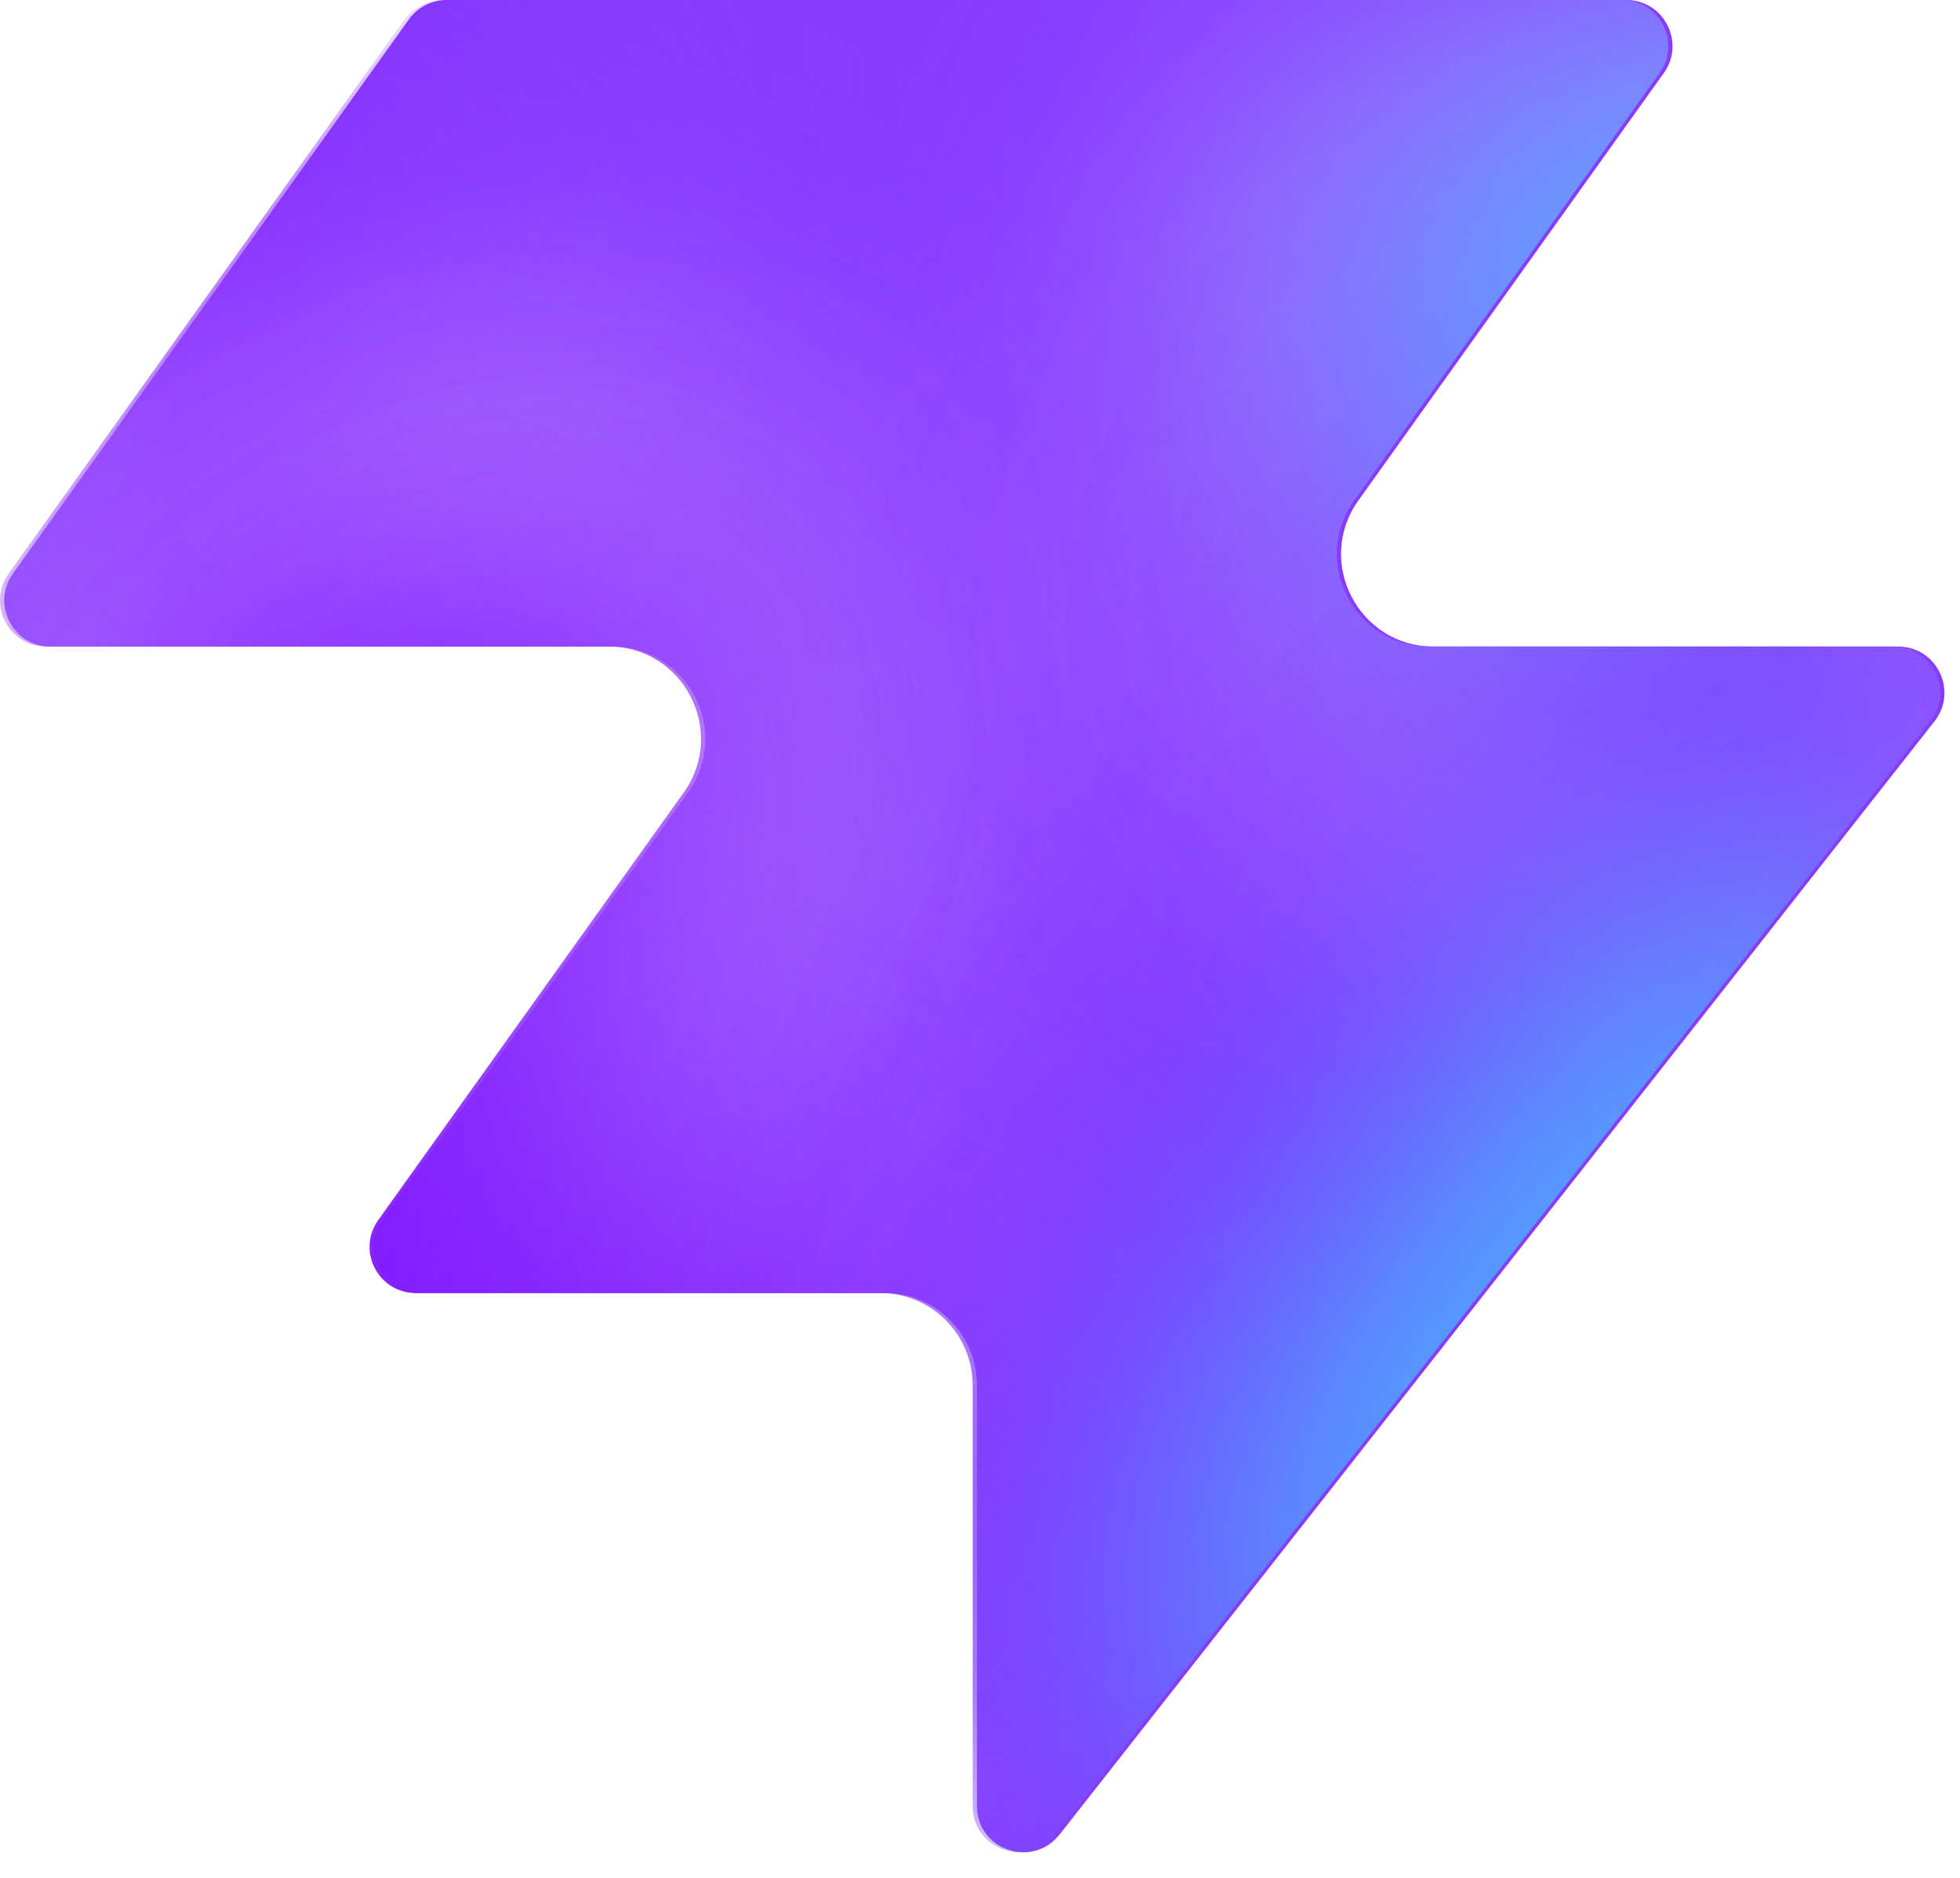
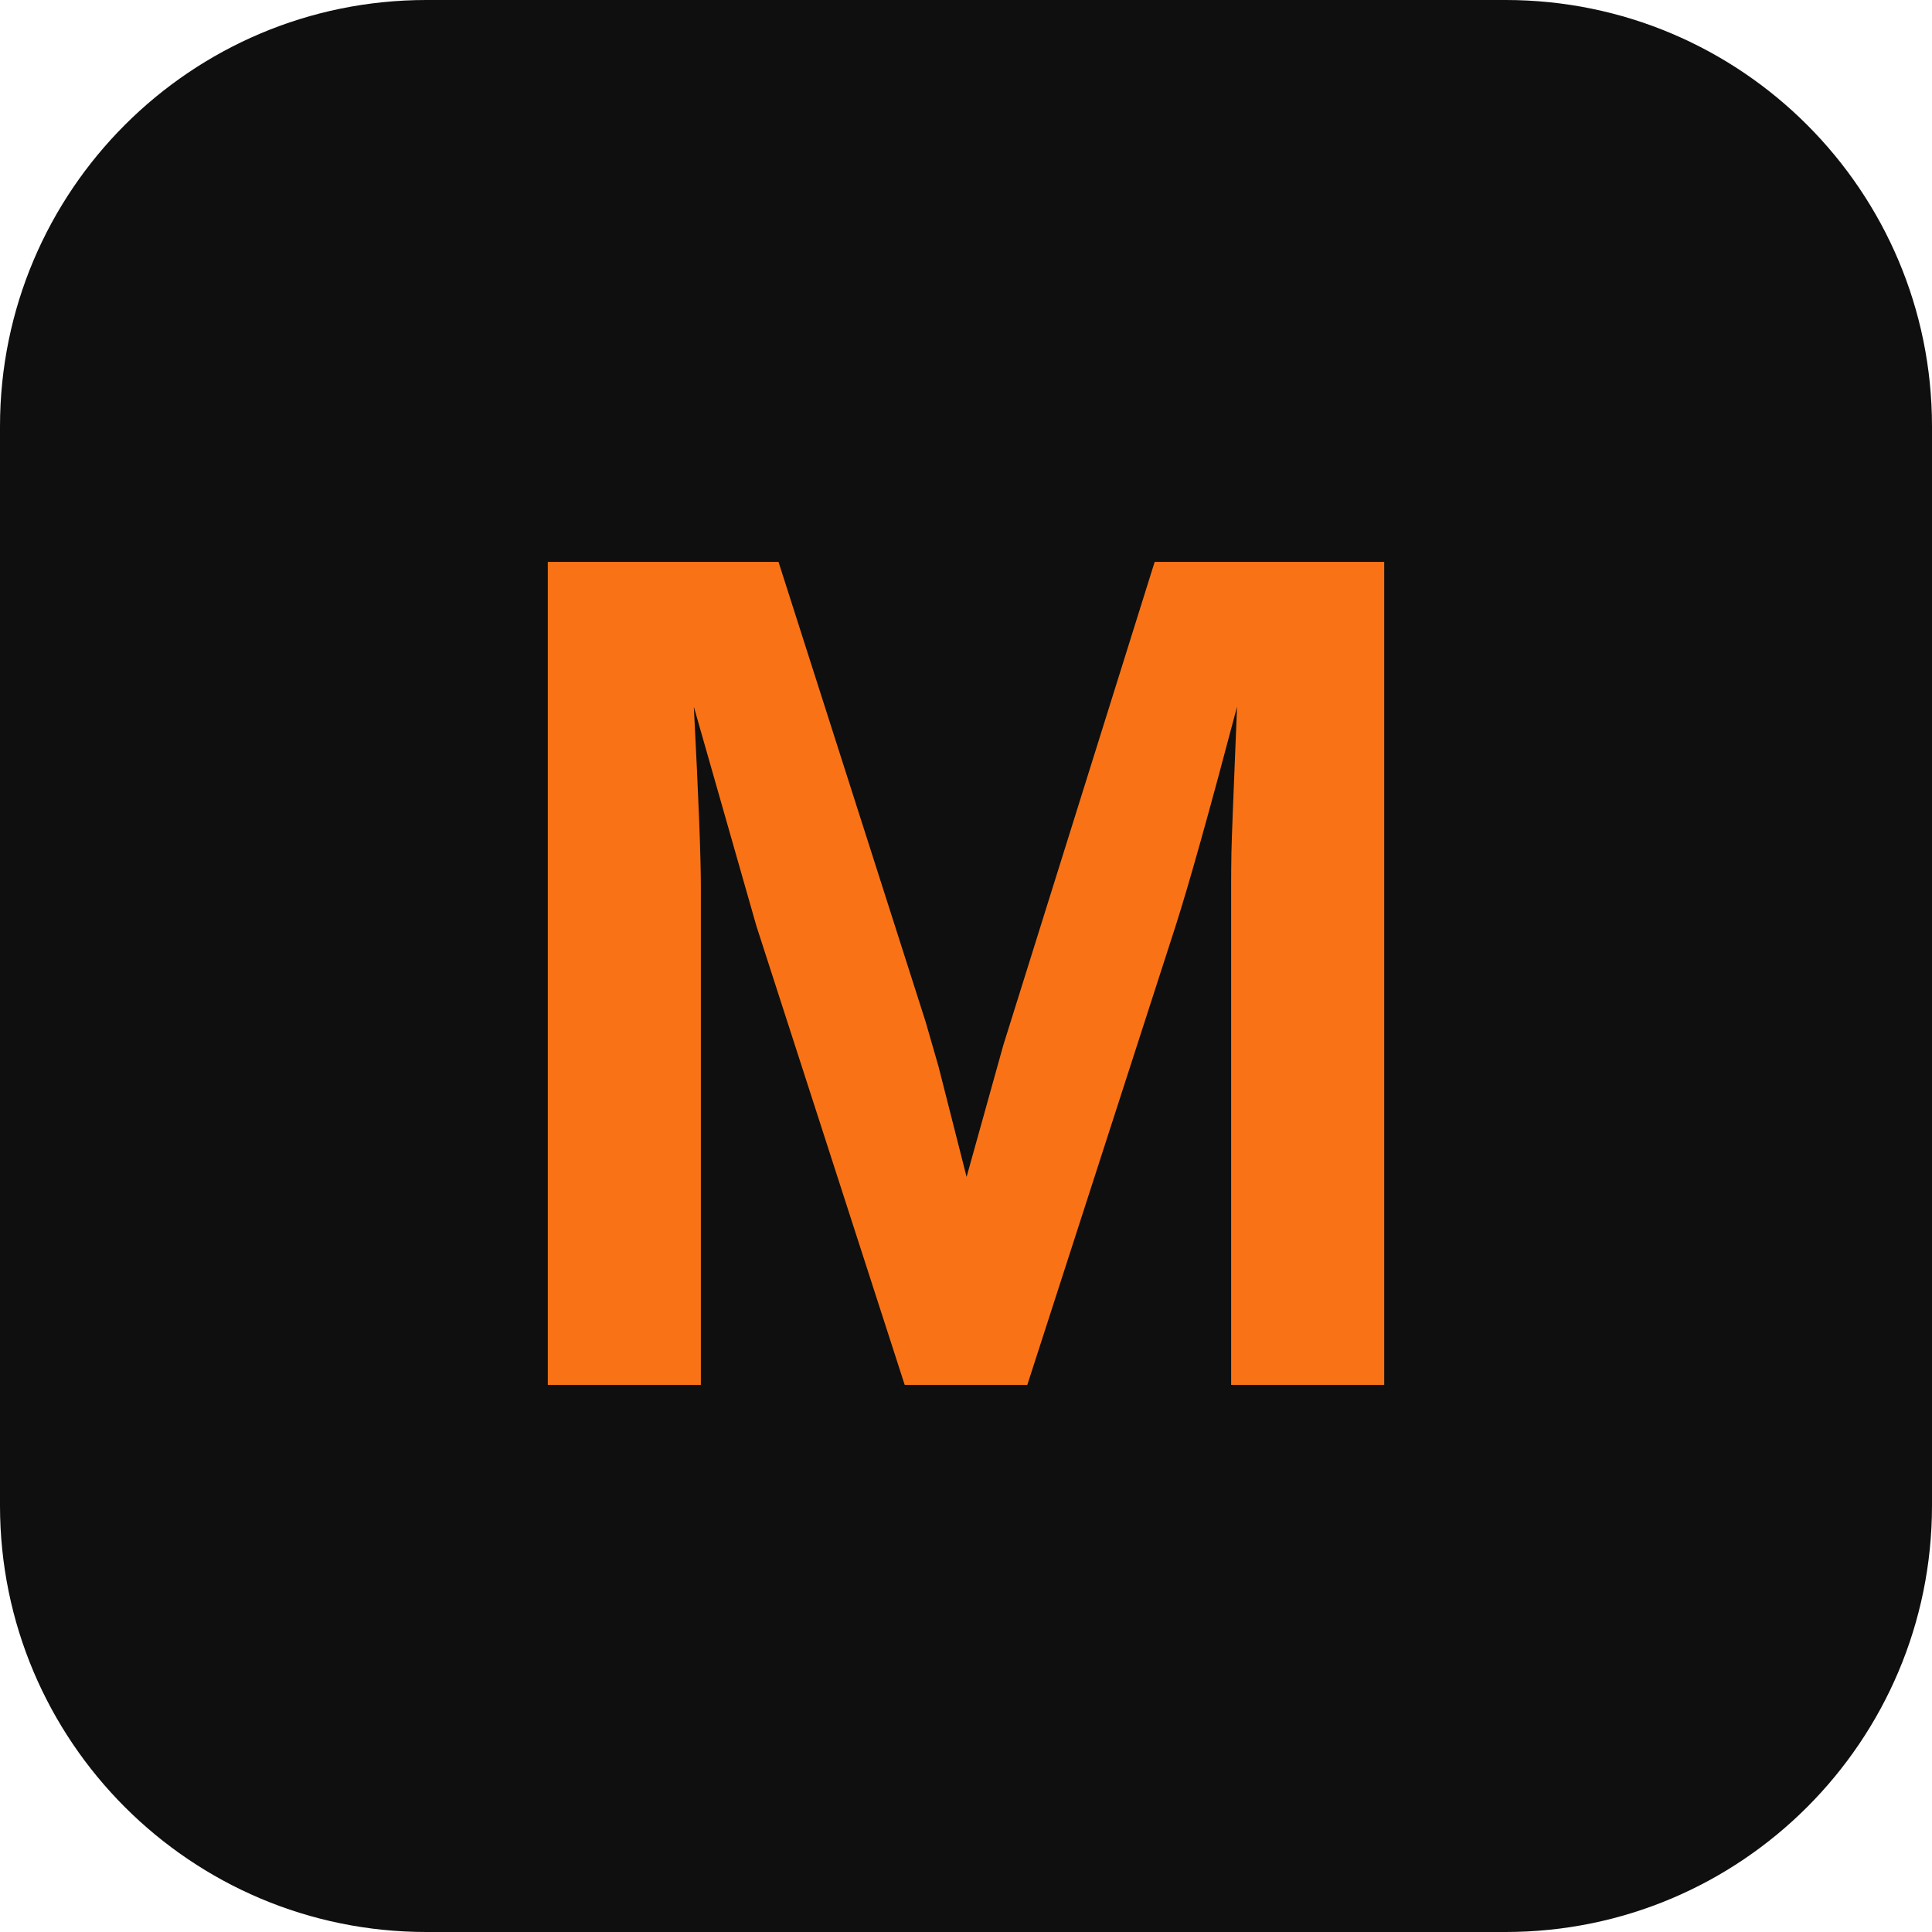
- <svg xmlns="http://www.w3.org/2000/svg" width="48" height="46" fill="none" viewBox="0 0 48 46">
-   <path fill="#863bff" d="M25.946 44.938c-.664.845-2.021.375-2.021-.698V33.937a2.26 2.26 0 0 0-2.262-2.262H10.287c-.92 0-1.456-1.04-.92-1.788l7.48-10.471c1.07-1.497 0-3.578-1.842-3.578H1.237c-.92 0-1.456-1.04-.92-1.788L10.013.474c.214-.297.556-.474.92-.474h28.894c.92 0 1.456 1.04.92 1.788l-7.48 10.471c-1.07 1.498 0 3.579 1.842 3.579h11.377c.943 0 1.473 1.088.89 1.83L25.947 44.94z" style="fill:#863bff;fill:color(display-p3 .525 .23 1);fill-opacity:1" />
-   <mask id="a" width="48" height="46" x="0" y="0" maskUnits="userSpaceOnUse" style="mask-type:alpha">
-     <path fill="#000" d="M25.842 44.938c-.664.844-2.021.375-2.021-.698V33.937a2.26 2.26 0 0 0-2.262-2.262H10.183c-.92 0-1.456-1.04-.92-1.788l7.48-10.471c1.07-1.498 0-3.579-1.842-3.579H1.133c-.92 0-1.456-1.04-.92-1.787L9.91.473c.214-.297.556-.474.92-.474h28.894c.92 0 1.456 1.04.92 1.788l-7.48 10.471c-1.07 1.498 0 3.578 1.842 3.578h11.377c.943 0 1.473 1.088.89 1.832L25.843 44.94z" style="fill:#000;fill-opacity:1" />
-   </mask>
-   <g mask="url(#a)">
-     <g filter="url(#b)">
-       <ellipse cx="5.508" cy="14.704" fill="#ede6ff" rx="5.508" ry="14.704" style="fill:#ede6ff;fill:color(display-p3 .927 .903 1);fill-opacity:1" transform="matrix(.00324 1 1 -.00324 -4.47 31.516)" />
-     </g>
-     <g filter="url(#c)">
-       <ellipse cx="10.399" cy="29.851" fill="#ede6ff" rx="10.399" ry="29.851" style="fill:#ede6ff;fill:color(display-p3 .927 .903 1);fill-opacity:1" transform="matrix(.00324 1 1 -.00324 -39.328 7.883)" />
-     </g>
-     <g filter="url(#d)">
-       <ellipse cx="5.508" cy="30.487" fill="#7e14ff" rx="5.508" ry="30.487" style="fill:#7e14ff;fill:color(display-p3 .492 .077 1);fill-opacity:1" transform="rotate(89.814 -25.913 -14.639)scale(1 -1)" />
-     </g>
-     <g filter="url(#e)">
-       <ellipse cx="5.508" cy="30.599" fill="#7e14ff" rx="5.508" ry="30.599" style="fill:#7e14ff;fill:color(display-p3 .492 .077 1);fill-opacity:1" transform="rotate(89.814 -32.644 -3.334)scale(1 -1)" />
-     </g>
-     <g filter="url(#f)">
-       <ellipse cx="5.508" cy="30.599" fill="#7e14ff" rx="5.508" ry="30.599" style="fill:#7e14ff;fill:color(display-p3 .492 .077 1);fill-opacity:1" transform="matrix(.00324 1 1 -.00324 -34.34 30.47)" />
-     </g>
-     <g filter="url(#g)">
-       <ellipse cx="14.072" cy="22.078" fill="#ede6ff" rx="14.072" ry="22.078" style="fill:#ede6ff;fill:color(display-p3 .927 .903 1);fill-opacity:1" transform="rotate(93.35 24.506 48.493)scale(-1 1)" />
-     </g>
-     <g filter="url(#h)">
-       <ellipse cx="3.47" cy="21.501" fill="#7e14ff" rx="3.47" ry="21.501" style="fill:#7e14ff;fill:color(display-p3 .492 .077 1);fill-opacity:1" transform="rotate(89.009 28.708 47.59)scale(-1 1)" />
-     </g>
-     <g filter="url(#i)">
-       <ellipse cx="3.47" cy="21.501" fill="#7e14ff" rx="3.47" ry="21.501" style="fill:#7e14ff;fill:color(display-p3 .492 .077 1);fill-opacity:1" transform="rotate(89.009 28.708 47.59)scale(-1 1)" />
-     </g>
-     <g filter="url(#j)">
-       <ellipse cx=".387" cy="8.972" fill="#7e14ff" rx="4.407" ry="29.108" style="fill:#7e14ff;fill:color(display-p3 .492 .077 1);fill-opacity:1" transform="rotate(39.51 .387 8.972)" />
-     </g>
-     <g filter="url(#k)">
-       <ellipse cx="47.523" cy="-6.092" fill="#7e14ff" rx="4.407" ry="29.108" style="fill:#7e14ff;fill:color(display-p3 .492 .077 1);fill-opacity:1" transform="rotate(37.892 47.523 -6.092)" />
-     </g>
-     <g filter="url(#l)">
-       <ellipse cx="41.412" cy="6.333" fill="#47bfff" rx="5.971" ry="9.665" style="fill:#47bfff;fill:color(display-p3 .28 .748 1);fill-opacity:1" transform="rotate(37.892 41.412 6.333)" />
-     </g>
-     <g filter="url(#m)">
-       <ellipse cx="-1.879" cy="38.332" fill="#7e14ff" rx="4.407" ry="29.108" style="fill:#7e14ff;fill:color(display-p3 .492 .077 1);fill-opacity:1" transform="rotate(37.892 -1.88 38.332)" />
-     </g>
-     <g filter="url(#n)">
-       <ellipse cx="-1.879" cy="38.332" fill="#7e14ff" rx="4.407" ry="29.108" style="fill:#7e14ff;fill:color(display-p3 .492 .077 1);fill-opacity:1" transform="rotate(37.892 -1.88 38.332)" />
-     </g>
-     <g filter="url(#o)">
-       <ellipse cx="35.651" cy="29.907" fill="#7e14ff" rx="4.407" ry="29.108" style="fill:#7e14ff;fill:color(display-p3 .492 .077 1);fill-opacity:1" transform="rotate(37.892 35.651 29.907)" />
-     </g>
-     <g filter="url(#p)">
-       <ellipse cx="38.418" cy="32.4" fill="#47bfff" rx="5.971" ry="15.297" style="fill:#47bfff;fill:color(display-p3 .28 .748 1);fill-opacity:1" transform="rotate(37.892 38.418 32.4)" />
-     </g>
-   </g>
-   <defs>
-     <filter id="b" width="60.045" height="41.654" x="-19.77" y="16.149" color-interpolation-filters="sRGB" filterUnits="userSpaceOnUse">
-       <feFlood flood-opacity="0" result="BackgroundImageFix" />
-       <feBlend in="SourceGraphic" in2="BackgroundImageFix" result="shape" />
-       <feGaussianBlur result="effect1_foregroundBlur_2002_17158" stdDeviation="7.659" />
-     </filter>
-     <filter id="c" width="90.34" height="51.437" x="-54.613" y="-7.533" color-interpolation-filters="sRGB" filterUnits="userSpaceOnUse">
-       <feFlood flood-opacity="0" result="BackgroundImageFix" />
-       <feBlend in="SourceGraphic" in2="BackgroundImageFix" result="shape" />
-       <feGaussianBlur result="effect1_foregroundBlur_2002_17158" stdDeviation="7.659" />
-     </filter>
-     <filter id="d" width="79.355" height="29.4" x="-49.64" y="2.03" color-interpolation-filters="sRGB" filterUnits="userSpaceOnUse">
-       <feFlood flood-opacity="0" result="BackgroundImageFix" />
-       <feBlend in="SourceGraphic" in2="BackgroundImageFix" result="shape" />
-       <feGaussianBlur result="effect1_foregroundBlur_2002_17158" stdDeviation="4.596" />
-     </filter>
-     <filter id="e" width="79.579" height="29.4" x="-45.045" y="20.029" color-interpolation-filters="sRGB" filterUnits="userSpaceOnUse">
-       <feFlood flood-opacity="0" result="BackgroundImageFix" />
-       <feBlend in="SourceGraphic" in2="BackgroundImageFix" result="shape" />
-       <feGaussianBlur result="effect1_foregroundBlur_2002_17158" stdDeviation="4.596" />
-     </filter>
-     <filter id="f" width="79.579" height="29.4" x="-43.513" y="21.178" color-interpolation-filters="sRGB" filterUnits="userSpaceOnUse">
-       <feFlood flood-opacity="0" result="BackgroundImageFix" />
-       <feBlend in="SourceGraphic" in2="BackgroundImageFix" result="shape" />
-       <feGaussianBlur result="effect1_foregroundBlur_2002_17158" stdDeviation="4.596" />
-     </filter>
-     <filter id="g" width="74.749" height="58.852" x="15.756" y="-17.901" color-interpolation-filters="sRGB" filterUnits="userSpaceOnUse">
-       <feFlood flood-opacity="0" result="BackgroundImageFix" />
-       <feBlend in="SourceGraphic" in2="BackgroundImageFix" result="shape" />
-       <feGaussianBlur result="effect1_foregroundBlur_2002_17158" stdDeviation="7.659" />
-     </filter>
-     <filter id="h" width="61.377" height="25.362" x="23.548" y="2.284" color-interpolation-filters="sRGB" filterUnits="userSpaceOnUse">
-       <feFlood flood-opacity="0" result="BackgroundImageFix" />
-       <feBlend in="SourceGraphic" in2="BackgroundImageFix" result="shape" />
-       <feGaussianBlur result="effect1_foregroundBlur_2002_17158" stdDeviation="4.596" />
-     </filter>
-     <filter id="i" width="61.377" height="25.362" x="23.548" y="2.284" color-interpolation-filters="sRGB" filterUnits="userSpaceOnUse">
-       <feFlood flood-opacity="0" result="BackgroundImageFix" />
-       <feBlend in="SourceGraphic" in2="BackgroundImageFix" result="shape" />
-       <feGaussianBlur result="effect1_foregroundBlur_2002_17158" stdDeviation="4.596" />
-     </filter>
-     <filter id="j" width="56.045" height="63.649" x="-27.636" y="-22.853" color-interpolation-filters="sRGB" filterUnits="userSpaceOnUse">
-       <feFlood flood-opacity="0" result="BackgroundImageFix" />
-       <feBlend in="SourceGraphic" in2="BackgroundImageFix" result="shape" />
-       <feGaussianBlur result="effect1_foregroundBlur_2002_17158" stdDeviation="4.596" />
-     </filter>
-     <filter id="k" width="54.814" height="64.646" x="20.116" y="-38.415" color-interpolation-filters="sRGB" filterUnits="userSpaceOnUse">
-       <feFlood flood-opacity="0" result="BackgroundImageFix" />
-       <feBlend in="SourceGraphic" in2="BackgroundImageFix" result="shape" />
-       <feGaussianBlur result="effect1_foregroundBlur_2002_17158" stdDeviation="4.596" />
-     </filter>
-     <filter id="l" width="33.541" height="35.313" x="24.641" y="-11.323" color-interpolation-filters="sRGB" filterUnits="userSpaceOnUse">
-       <feFlood flood-opacity="0" result="BackgroundImageFix" />
-       <feBlend in="SourceGraphic" in2="BackgroundImageFix" result="shape" />
-       <feGaussianBlur result="effect1_foregroundBlur_2002_17158" stdDeviation="4.596" />
-     </filter>
-     <filter id="m" width="54.814" height="64.646" x="-29.286" y="6.009" color-interpolation-filters="sRGB" filterUnits="userSpaceOnUse">
-       <feFlood flood-opacity="0" result="BackgroundImageFix" />
-       <feBlend in="SourceGraphic" in2="BackgroundImageFix" result="shape" />
-       <feGaussianBlur result="effect1_foregroundBlur_2002_17158" stdDeviation="4.596" />
-     </filter>
-     <filter id="n" width="54.814" height="64.646" x="-29.286" y="6.009" color-interpolation-filters="sRGB" filterUnits="userSpaceOnUse">
-       <feFlood flood-opacity="0" result="BackgroundImageFix" />
-       <feBlend in="SourceGraphic" in2="BackgroundImageFix" result="shape" />
-       <feGaussianBlur result="effect1_foregroundBlur_2002_17158" stdDeviation="4.596" />
-     </filter>
-     <filter id="o" width="54.814" height="64.646" x="8.244" y="-2.416" color-interpolation-filters="sRGB" filterUnits="userSpaceOnUse">
-       <feFlood flood-opacity="0" result="BackgroundImageFix" />
-       <feBlend in="SourceGraphic" in2="BackgroundImageFix" result="shape" />
-       <feGaussianBlur result="effect1_foregroundBlur_2002_17158" stdDeviation="4.596" />
-     </filter>
-     <filter id="p" width="39.409" height="43.623" x="18.713" y="10.588" color-interpolation-filters="sRGB" filterUnits="userSpaceOnUse">
-       <feFlood flood-opacity="0" result="BackgroundImageFix" />
-       <feBlend in="SourceGraphic" in2="BackgroundImageFix" result="shape" />
-       <feGaussianBlur result="effect1_foregroundBlur_2002_17158" stdDeviation="4.596" />
-     </filter>
-   </defs>
+ <svg xmlns="http://www.w3.org/2000/svg" width="512" height="512" viewBox="0 0 512 512">
+   <rect width="512" height="512" rx="113" ry="113" fill="#0f0f0f" />
+   <text x="50%" y="367" text-anchor="middle" font-family="Arial, Helvetica, sans-serif" font-weight="900" font-size="317" fill="#f97316">M</text>
</svg>
